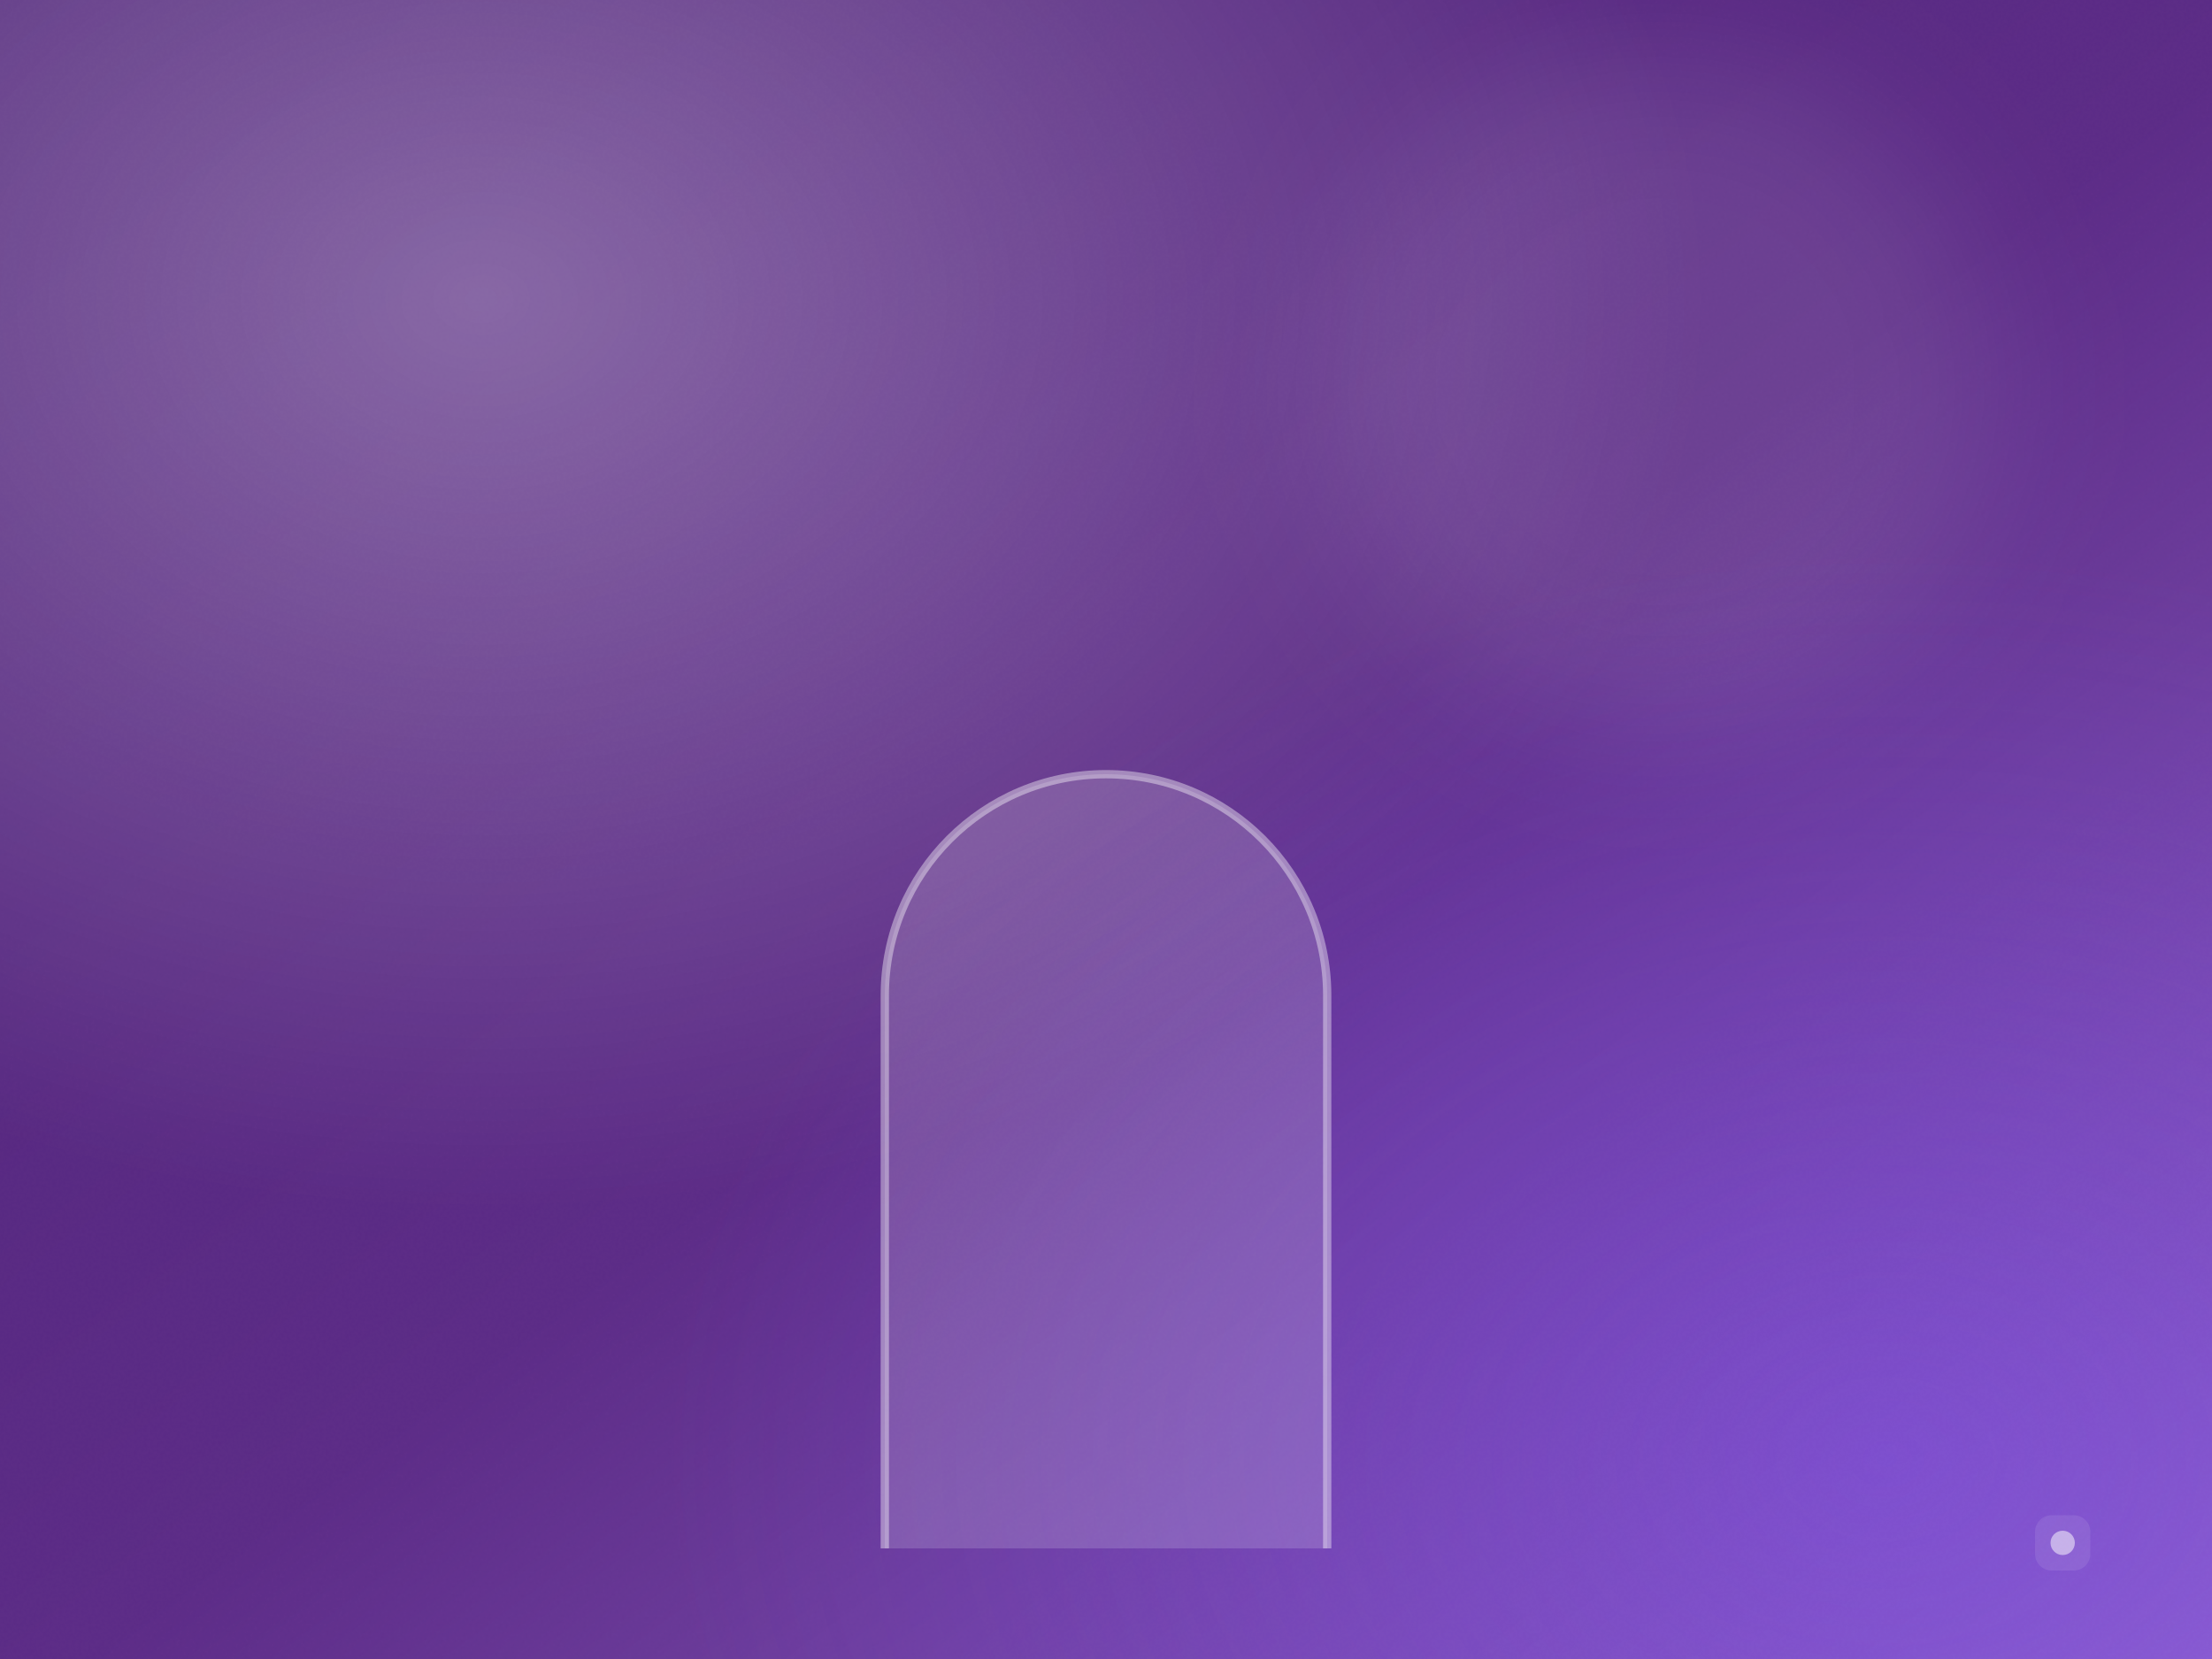
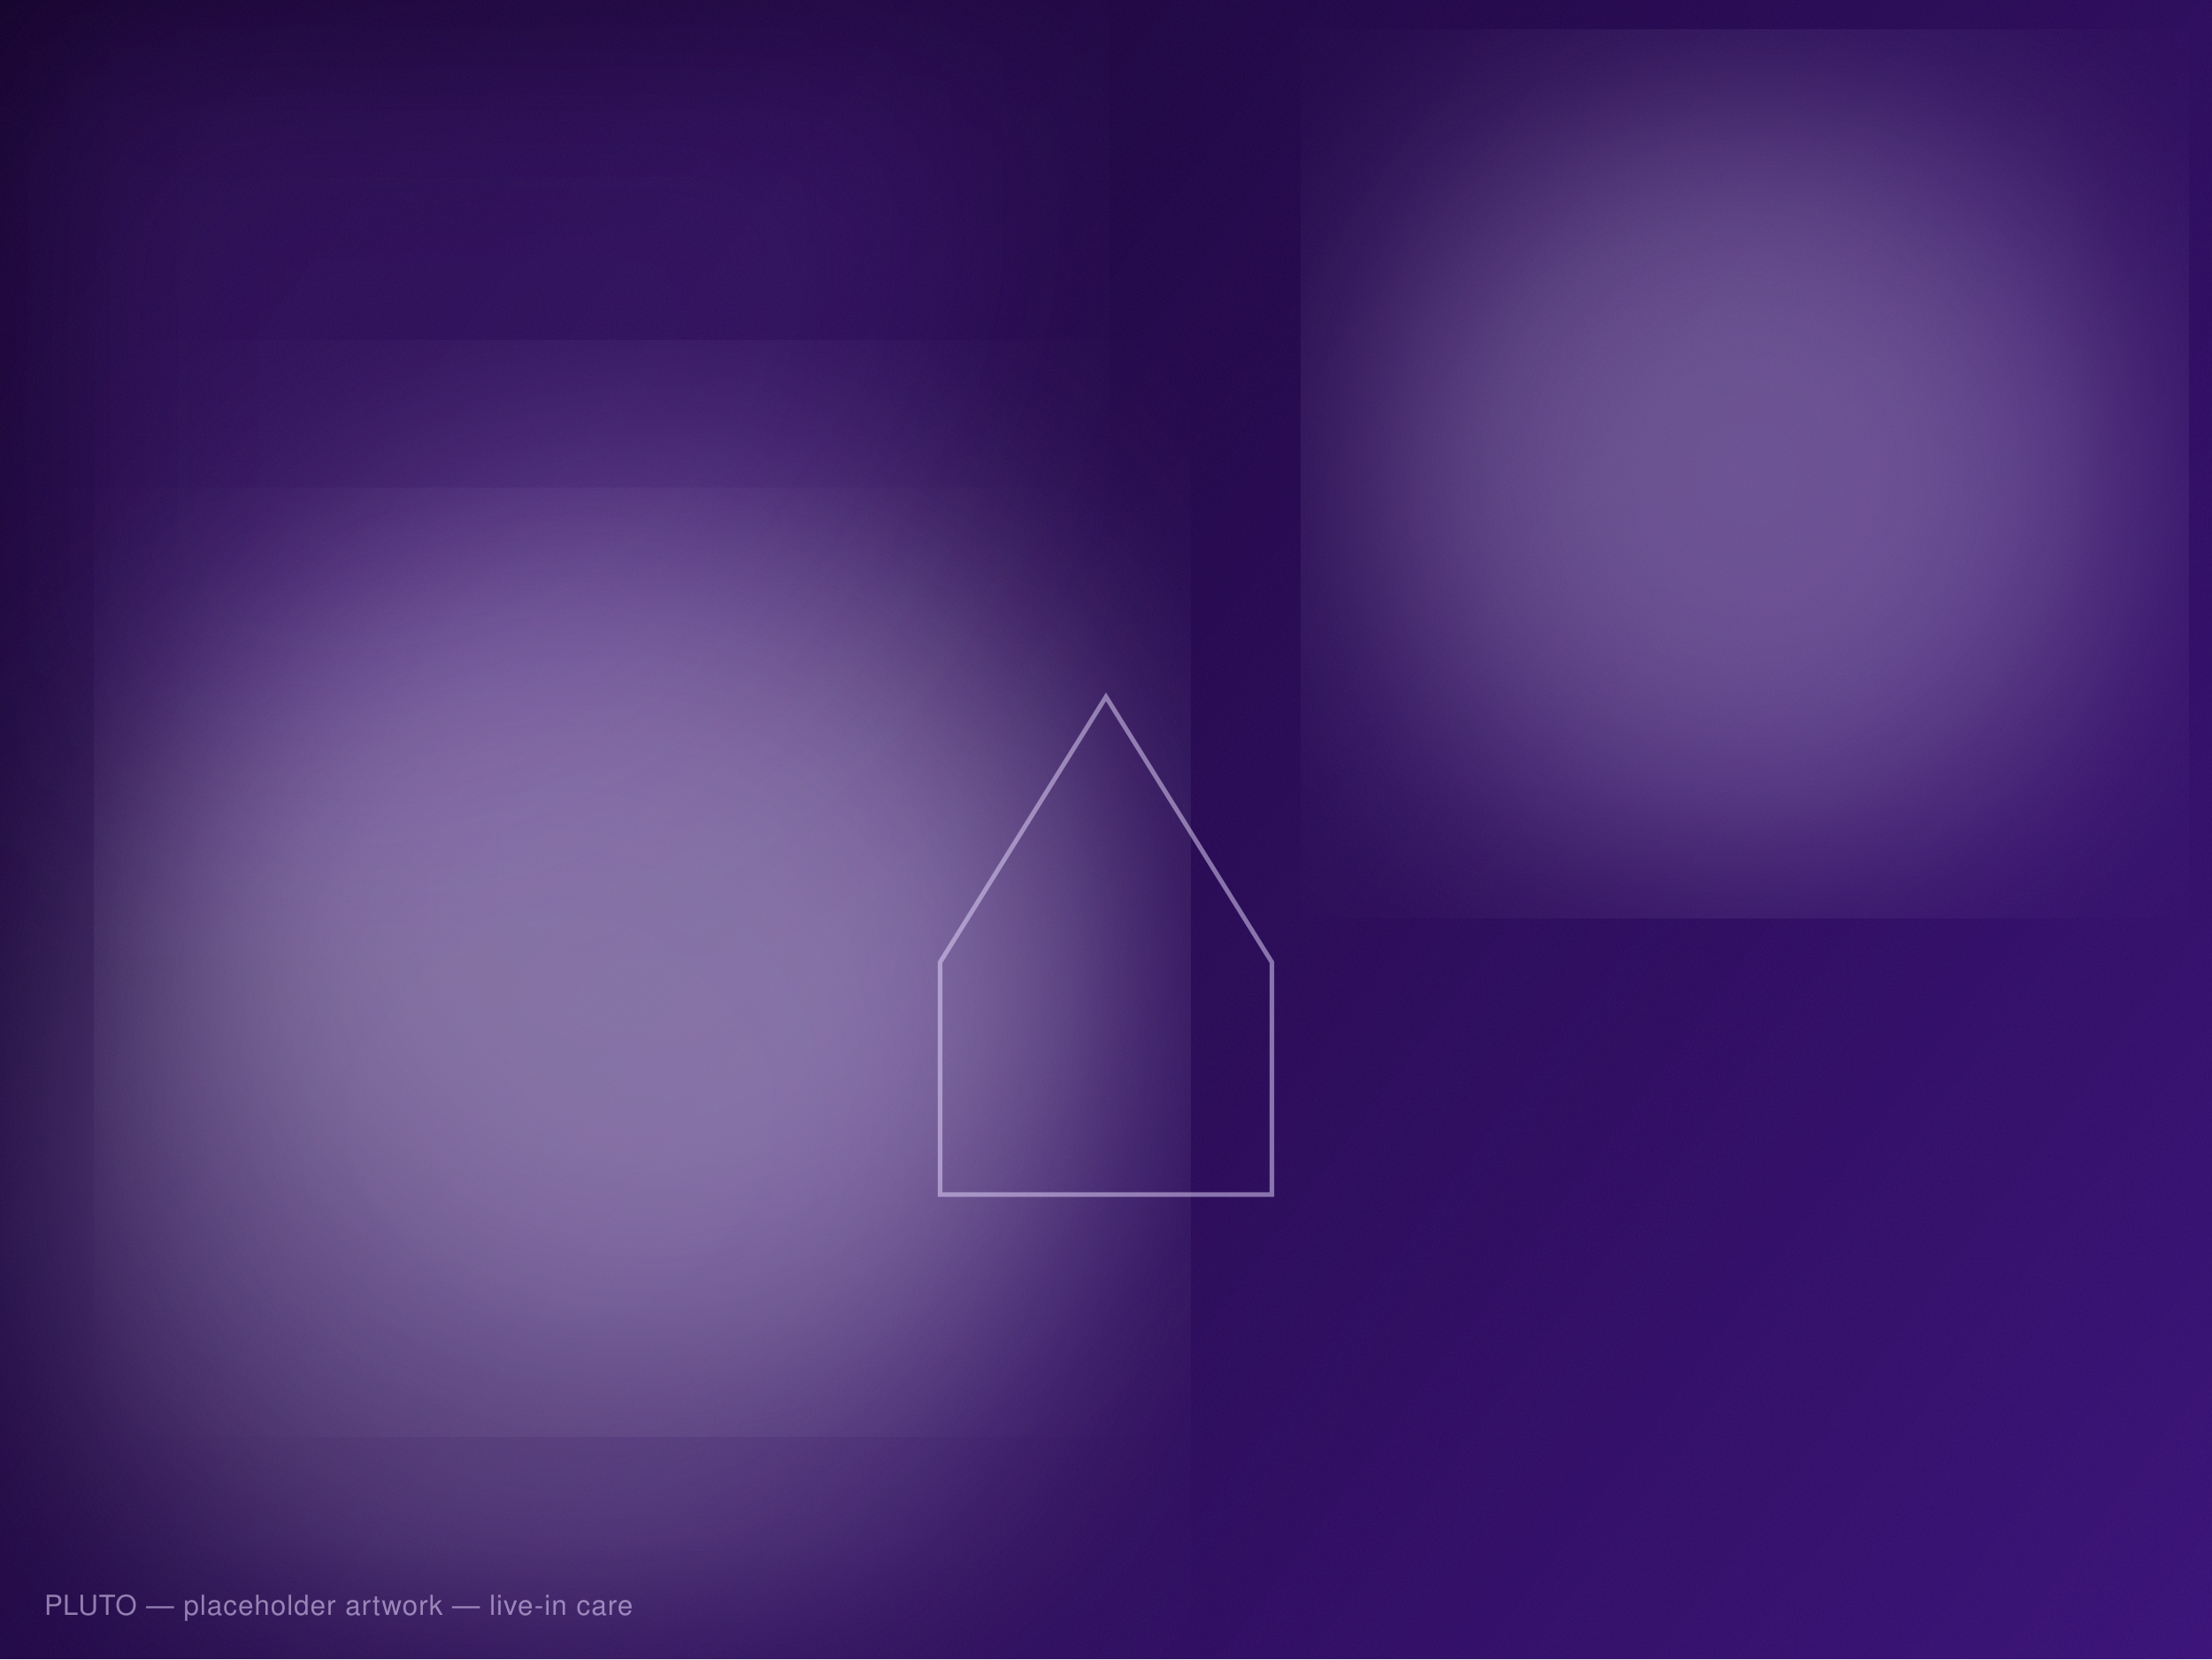
- <svg xmlns="http://www.w3.org/2000/svg" viewBox="0 0 800 600" role="img" aria-hidden="true">
+ <svg xmlns="http://www.w3.org/2000/svg" width="1200" height="900" viewBox="0 0 1200 900" role="img" aria-label="">
  <defs>
-     <linearGradient id="g" x1="0%" y1="0%" x2="100%" y2="100%">
-       <stop offset="0%" stop-color="#4E2278" />
-       <stop offset="52%" stop-color="#5B2A86" />
-       <stop offset="100%" stop-color="#8A5CC4" />
+     <linearGradient id="bgGrad" x1="0" y1="0" x2="1200" y2="900" gradientUnits="userSpaceOnUse">
+       <stop offset="0" stop-color="#12002A" />
+       <stop offset="1" stop-color="#3A1178" />
    </linearGradient>
-     <radialGradient id="glow1" cx="22%" cy="18%" r="55%">
-       <stop offset="0%" stop-color="#FFFFFF" stop-opacity="0.30" />
-       <stop offset="100%" stop-color="#FFFFFF" stop-opacity="0" />
-     </radialGradient>
-     <radialGradient id="glow2" cx="85%" cy="88%" r="55%">
-       <stop offset="0%" stop-color="#7C4DFF" stop-opacity="0.35" />
-       <stop offset="100%" stop-color="#7C4DFF" stop-opacity="0" />
-     </radialGradient>
-     <filter id="soft" x="-40%" y="-40%" width="180%" height="180%">
-       <feGaussianBlur stdDeviation="26" />
+     <filter id="b0">
+       <feGaussianBlur stdDeviation="70" />
+     </filter>
+     <filter id="b1">
+       <feGaussianBlur stdDeviation="70" />
+     </filter>
+     <filter id="b2">
+       <feGaussianBlur stdDeviation="70" />
+     </filter>
+     <filter id="b3">
+       <feGaussianBlur stdDeviation="70" />
    </filter>
    <filter id="grain">
      <feTurbulence type="fractalNoise" baseFrequency="0.85" numOctaves="2" stitchTiles="stitch" result="n" />
-       <feColorMatrix in="n" type="matrix" values="0 0 0 0 1  0 0 0 0 1  0 0 0 0 1  0 0 0 0.02 0" />
+       <feColorMatrix in="n" type="matrix" values="0 0 0 0 1  0 0 0 0 1  0 0 0 0 1  0 0 0 0.03 0" />
    </filter>
  </defs>
-   <rect width="800" height="600" fill="url(#g)" />
-   <rect width="800" height="600" fill="url(#glow1)" />
-   <rect width="800" height="600" fill="url(#glow2)" />
-   <path d="M320 560 V360 a80 80 0 0 1 160 0 V560 Z" fill="#FFFFFF" fill-opacity="0.16" />
-   <path d="M320 560 V360 a80 80 0 0 1 160 0 V560" fill="none" stroke="#FFFFFF" stroke-opacity="0.4" stroke-width="3" />
-   <circle cx="600" cy="140" r="120" fill="#FFFFFF" fill-opacity="0.10" filter="url(#soft)" />
-   <rect width="800" height="600" filter="url(#grain)" />
-   <g opacity="0.55" transform="translate(736,548)">
-     <rect x="0" y="0" width="20" height="20" rx="6" fill="#FFFFFF" fill-opacity="0.16" />
-     <circle cx="10" cy="10" r="4.4" fill="#FFFFFF" />
-   </g>
+   <rect width="1200" height="900" fill="url(#bgGrad)" />
+   <circle cx="348.446" cy="481.845" r="247.91" fill="#E7D9FF" opacity="0.32" filter="url(#b0)" />
+   <circle cx="182.908" cy="99.481" r="348.893" fill="#5E2CA5" opacity="0.3" filter="url(#b1)" />
+   <circle cx="304.074" cy="606.347" r="284.85" fill="#E7D9FF" opacity="0.27" filter="url(#b2)" />
+   <circle cx="946.581" cy="256.984" r="200.75" fill="#E7D9FF" opacity="0.34" filter="url(#b3)" />
+   <path d="M 510.0 522.0 L 600.0 378.0 L 690.0 522.0 L 690.0 648.0 L 510.0 648.0 Z" fill="none" stroke="#E7D9FF" stroke-width="2.5" opacity="0.5" />
+   <rect width="1200" height="900" filter="url(#grain)" />
+   <text x="24" y="876" font-family="Helvetica,Arial,sans-serif" font-size="15" fill="#E7D9FF" opacity="0.55" letter-spacing="0.5">PLUTO — placeholder artwork — live-in care</text>
</svg>
